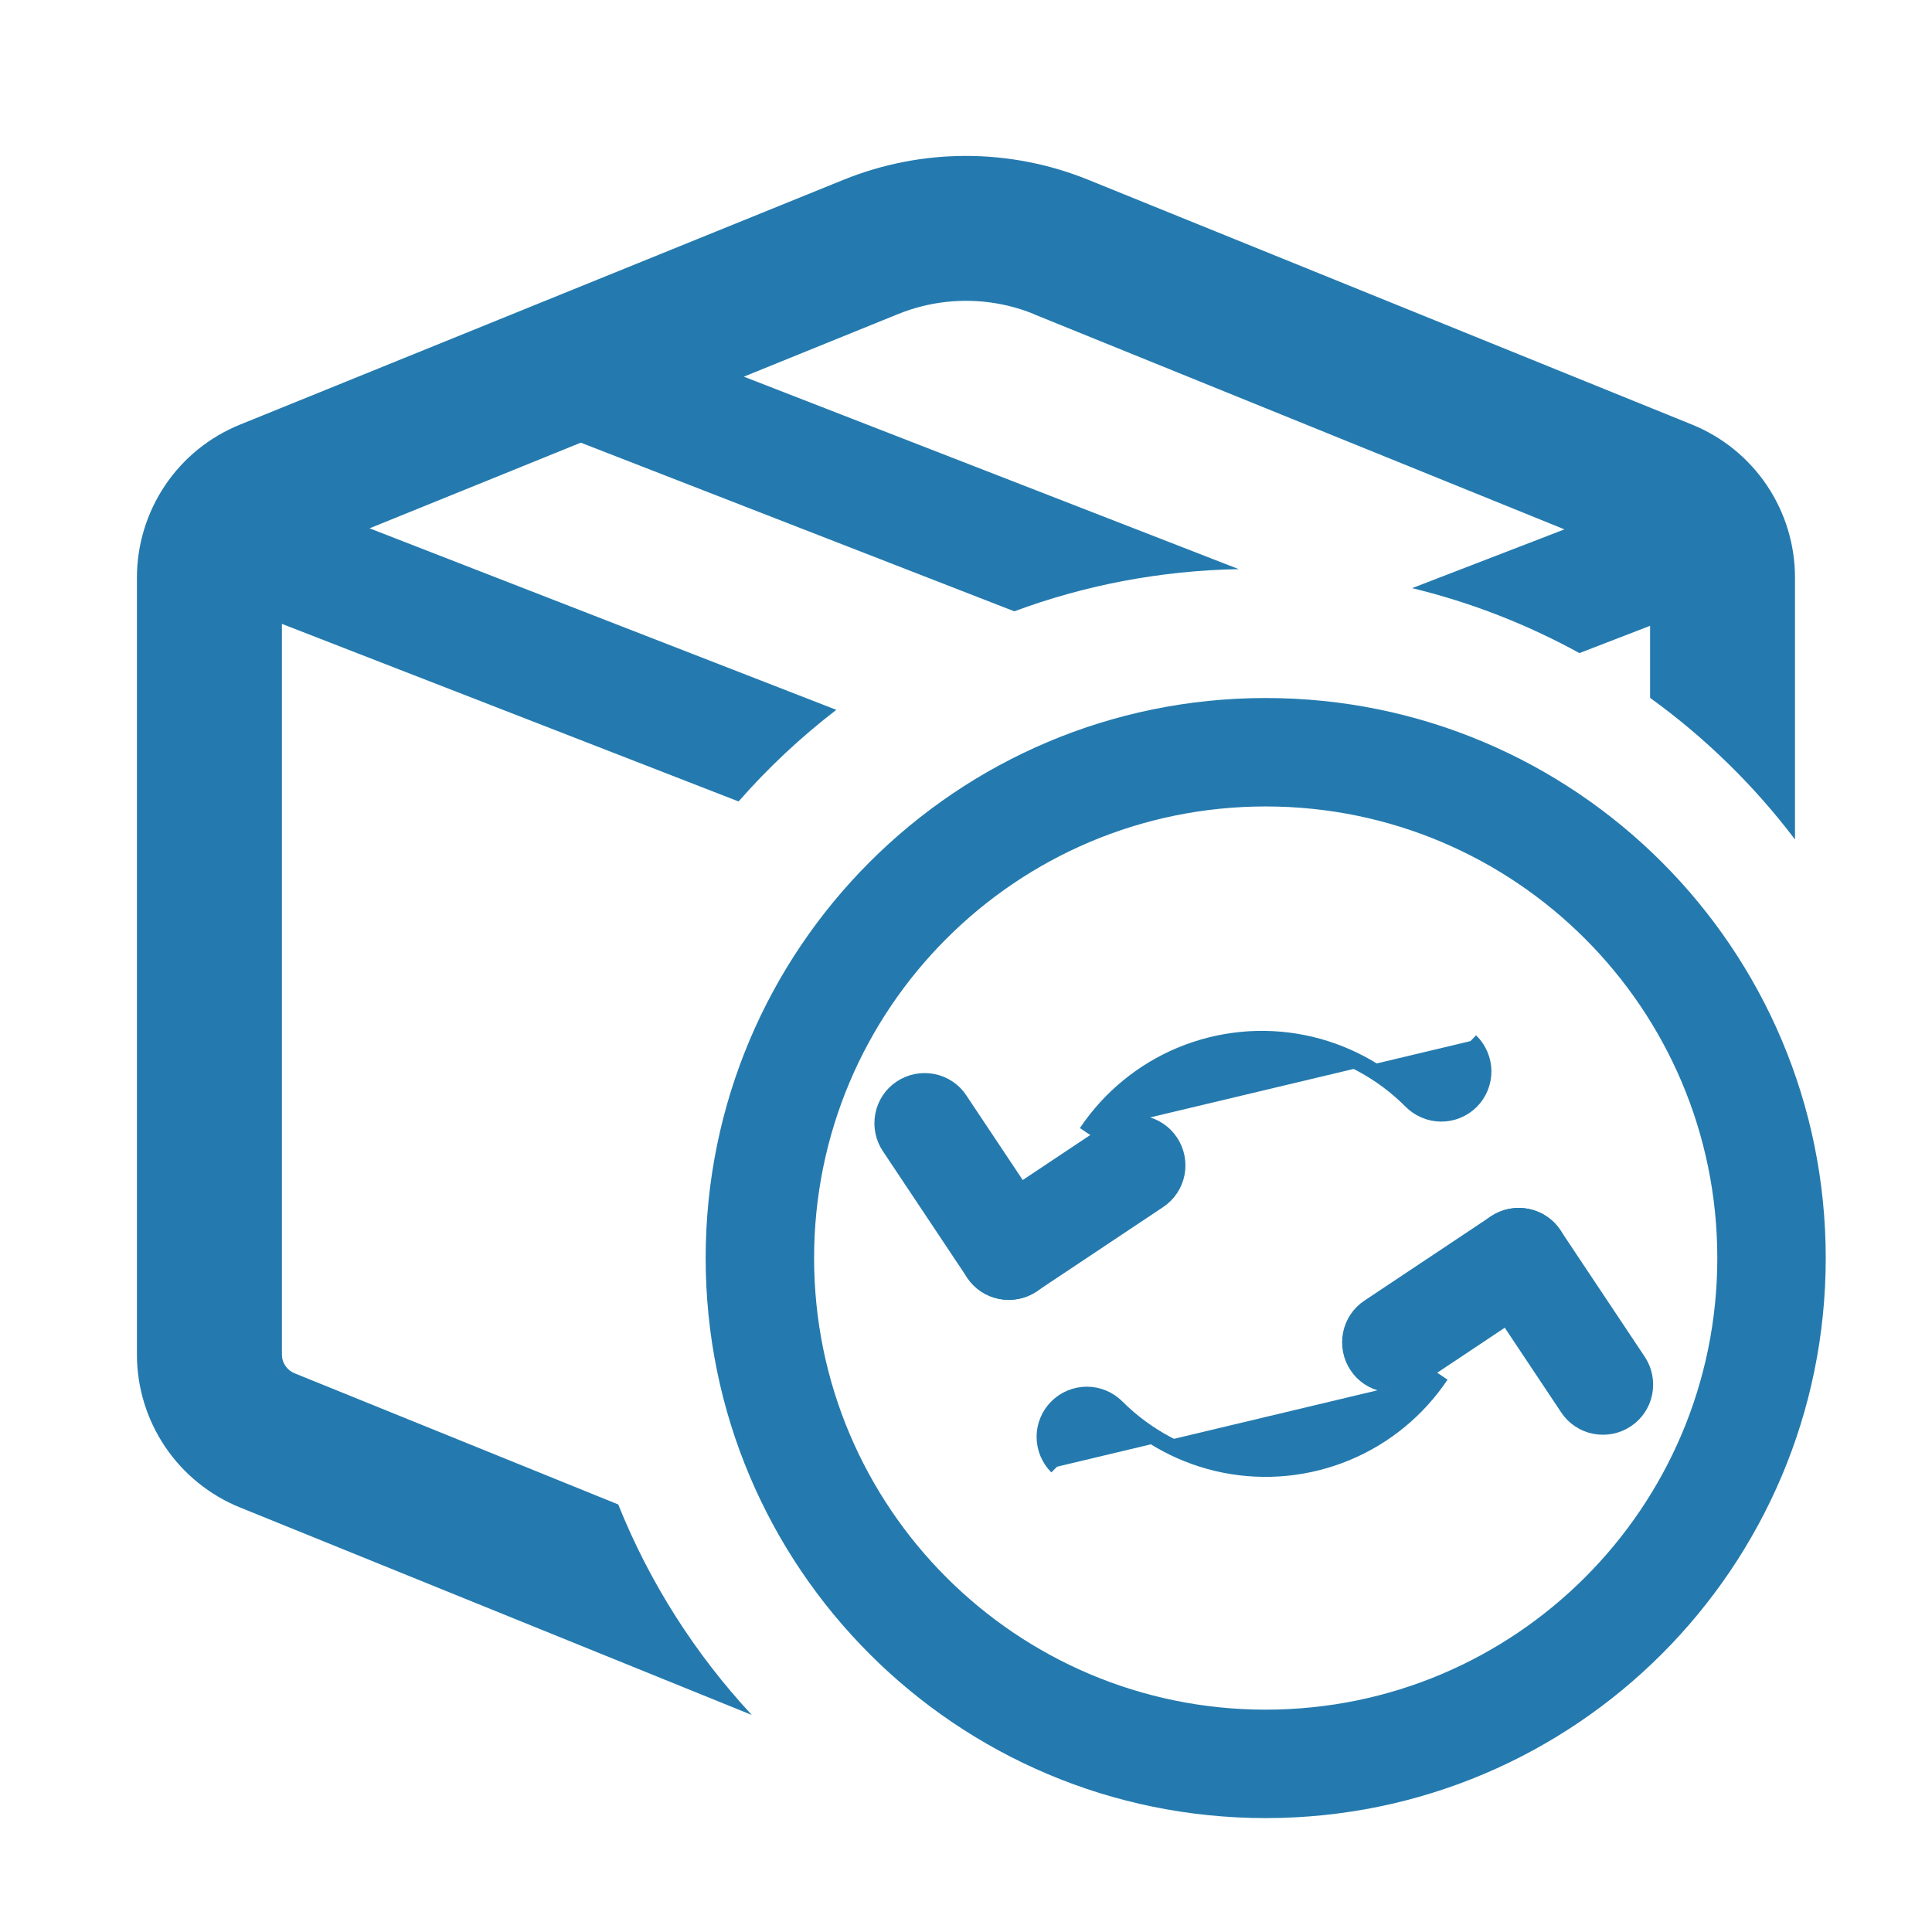
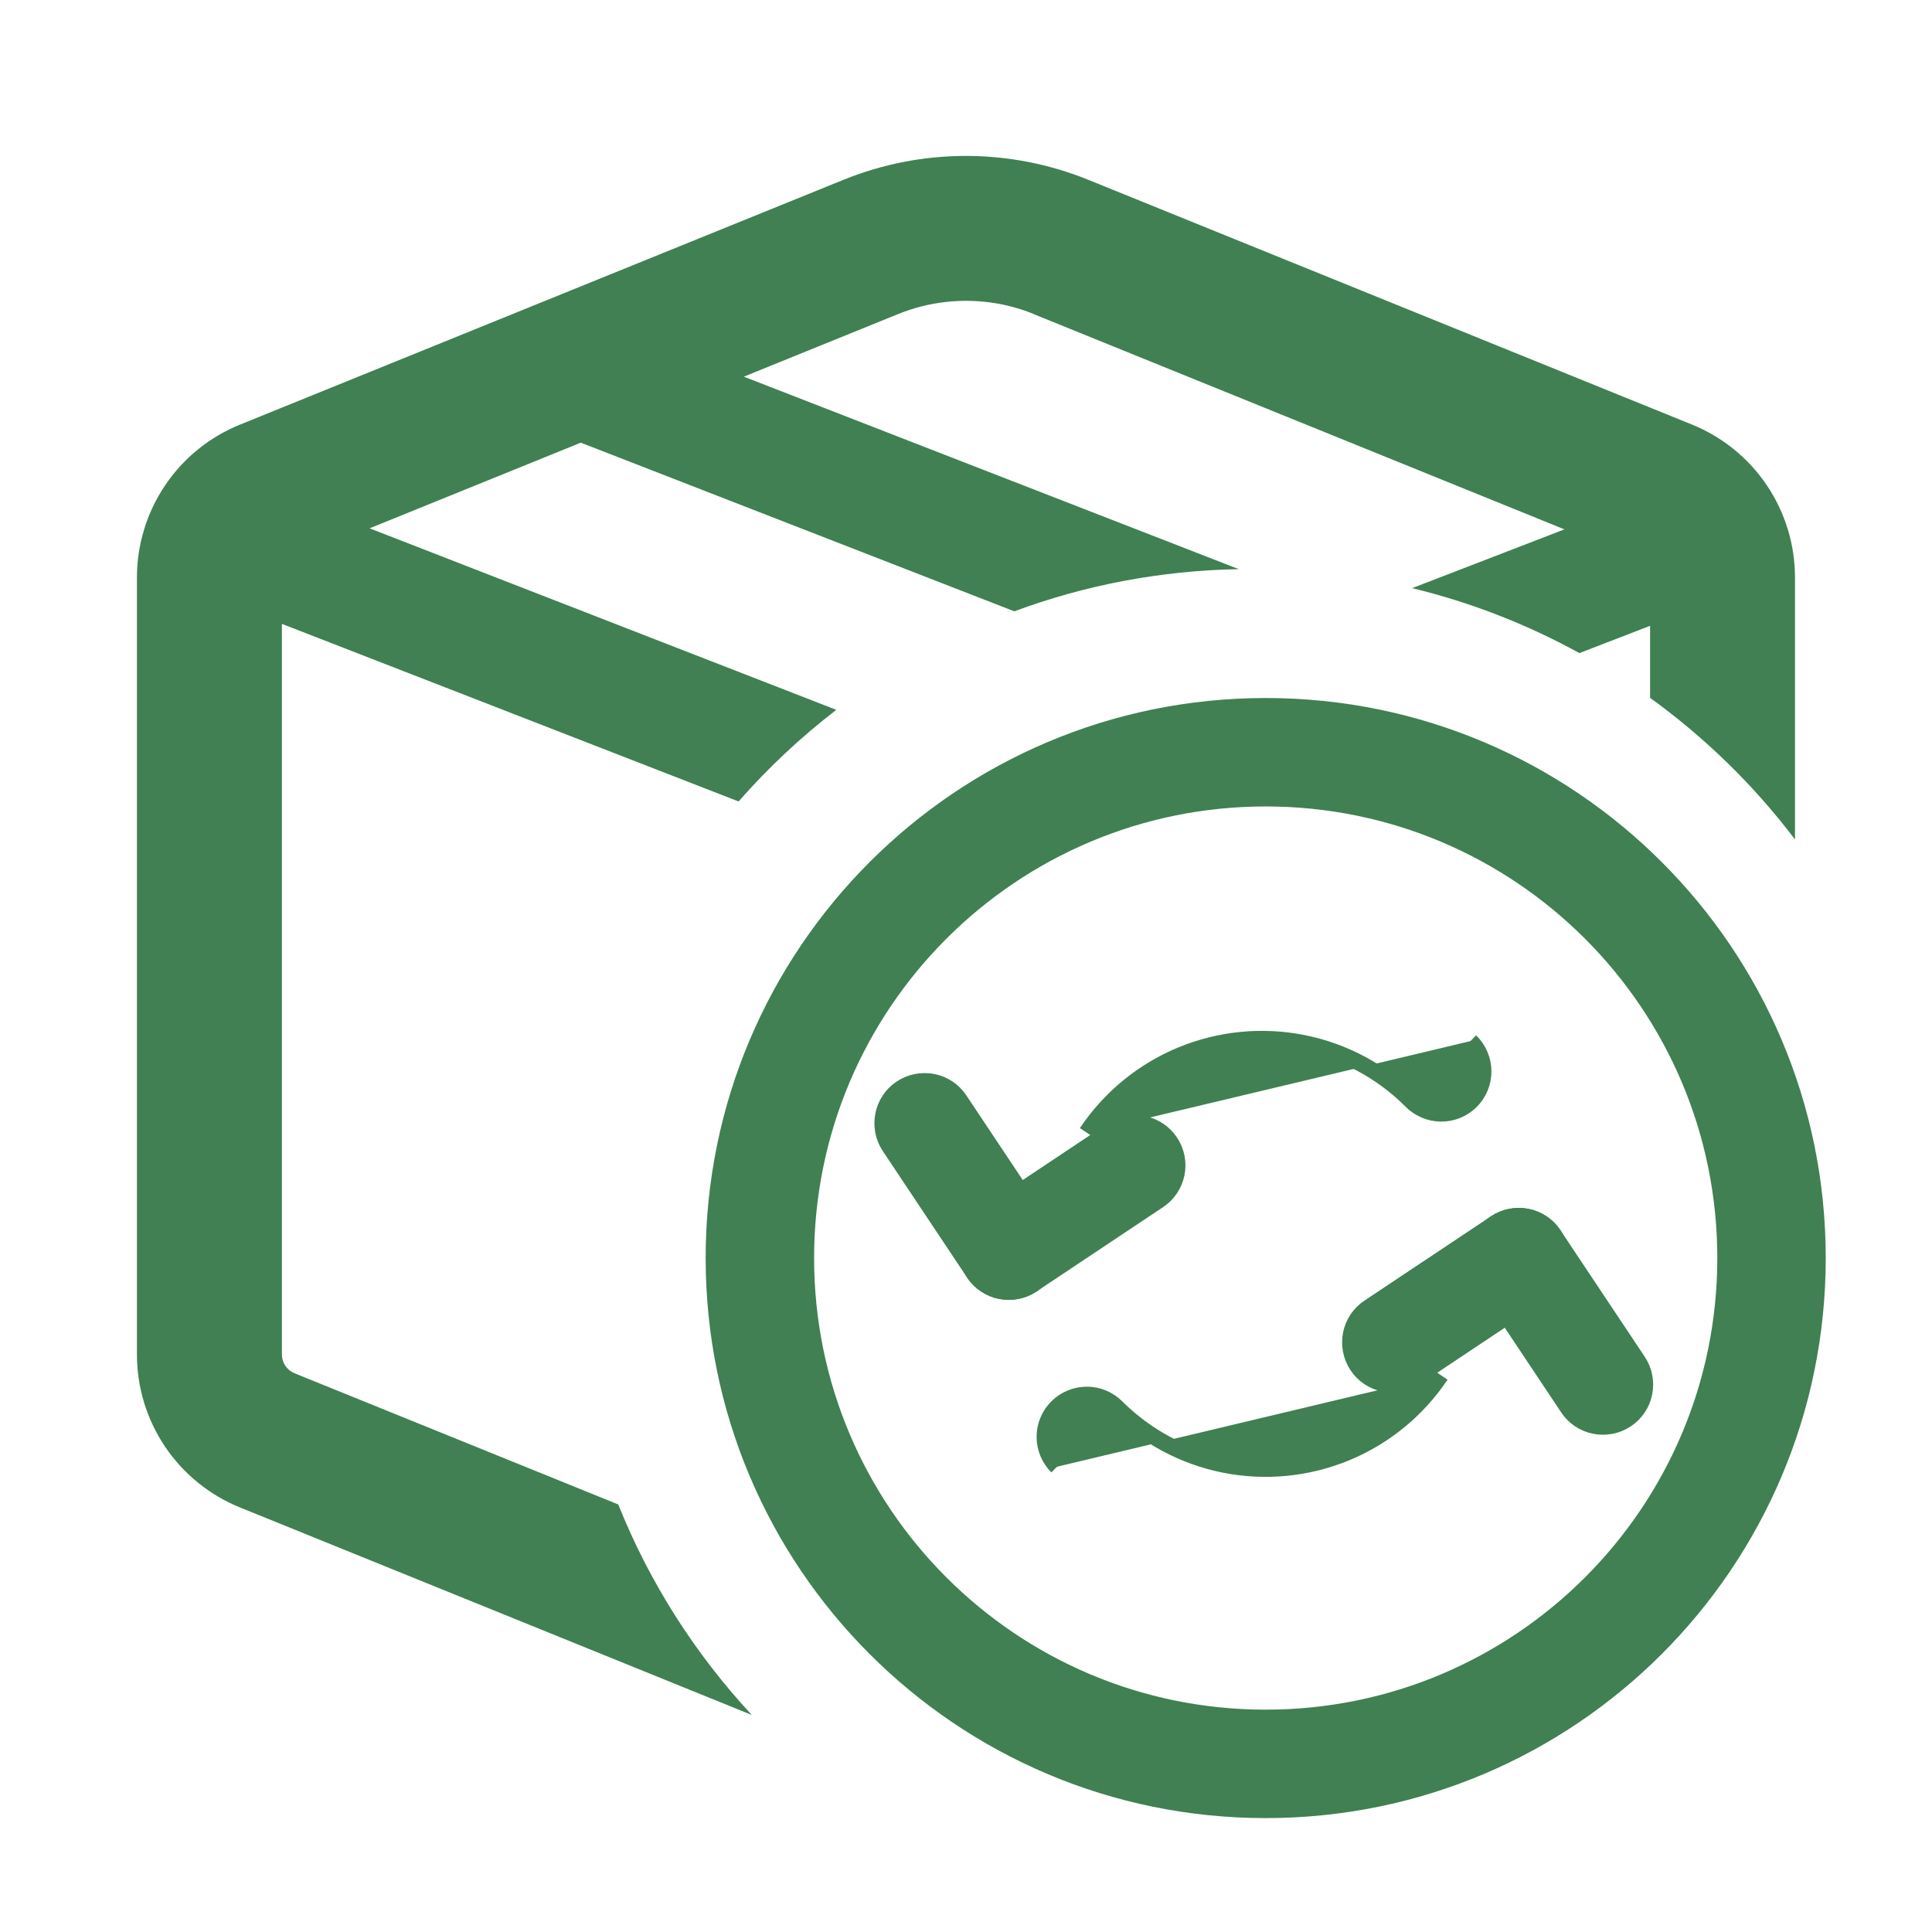
<svg xmlns="http://www.w3.org/2000/svg" fill="none" height="24" viewBox="0 0 24 24" width="24">
-   <g fill="#247aae">
-     <g stroke="#247aae">
+   <g fill="#408053">
+     <g stroke="#408053">
      <g stroke-width=".2">
        <path d="m13.131 18.22c-.049-.049-.087-.106-.114-.17-.026-.064-.04-.132-.04-.2 0-.069.013-.137.04-.201.026-.064.065-.121.114-.17.098-.098.231-.153.37-.153.069-0.0.137.013.2.04.064.026.121.065.17.113.366.366.833.616 1.34.717.508.101 1.034.049 1.513-.149s.887-.534 1.175-.964" />
        <path d="m17.586 17.111c-.057.038-.121.065-.189.078-.067.013-.137.013-.204-0s-.132-.04-.189-.078c-.057-.038-.106-.087-.144-.145-.038-.057-.065-.121-.078-.189-.013-.067-.013-.137 0-.204.013-.067.04-.132.078-.189.038-.057.087-.106.145-.144l1.571-1.047c.116-.077.257-.105.393-.078s.256.107.333.223c.077.116.105.257.078.393s-.107.256-.223.333z" />
        <path d="m20.348 16.909c.038.057.065.121.078.189s.013.137-0.0.204c-.013.068-.04.132-.078.189-.038.057-.087.106-.145.144-.057.038-.121.065-.189.078-.068.013-.137.013-.204-0-.068-.013-.132-.04-.189-.078-.057-.038-.106-.087-.144-.145l-1.047-1.571c-.038-.057-.065-.121-.078-.189-.013-.068-.013-.137 0-.204.027-.136.107-.256.223-.333.116-.077.257-.105.393-.078.068.013.132.04.189.078.057.038.106.087.144.145zm-2.081-3.976c.05.048.09.106.117.17.028.064.042.133.043.202s-.013.139-.039.203c-.026.064-.065.123-.114.172-.049.049-.108.088-.172.114-.064.026-.133.04-.203.039-.07-.001-.138-.015-.202-.043-.064-.028-.122-.067-.17-.117-.366-.366-.833-.616-1.341-.717-.508-.101-1.034-.049-1.513.149-.478.198-.887.534-1.175.964" />
        <path d="m13.812 14.041c.116-.077.257-.105.393-.078s.256.107.333.223.105.257.078.393-.107.256-.223.333l-1.571 1.047c-.057.038-.121.065-.189.078-.068.013-.137.013-.204-0-.067-.013-.132-.04-.189-.078-.057-.038-.106-.087-.144-.145-.077-.116-.105-.257-.078-.393s.107-.256.223-.333l1.571-1.047z" />
        <path d="m11.05 14.244c-.038-.057-.065-.121-.078-.189-.013-.067-.013-.137 0-.204.013-.067.04-.132.078-.189.038-.057.087-.106.145-.144.057-.038.121-.065.189-.078.068-.013.137-.013.204 0.0.067.013.132.04.189.078.057.038.106.087.144.145l1.047 1.571c.077.116.105.257.078.393s-.107.256-.223.333c-.116.077-.257.105-.393.078s-.256-.107-.333-.223z" />
      </g>
      <path clip-rule="evenodd" d="m15.723 21.388c3.181 0 5.76-2.579 5.76-5.76s-2.579-5.76-5.76-5.76c-3.181 0-5.76 2.579-5.76 5.76s2.579 5.76 5.76 5.76zm0 1.047c3.76 0 6.807-3.047 6.807-6.807s-3.047-6.807-6.807-6.807c-3.76 0-6.807 3.047-6.807 6.807s3.047 6.807 6.807 6.807z" fill-rule="evenodd" stroke-width=".3" />
    </g>
    <path clip-rule="evenodd" d="m10.477 2.234c.976-.396 2.067-.396 3.043 0l7.498 3.04c.378.153.702.416.93.754.228.339.35.737.35 1.146v3.254c-.509-.672-1.116-1.265-1.8-1.759v-.895l-.878.339c-.646-.355-1.343-.629-2.078-.807l1.892-.73-6.591-2.673-.003-.003c-.104-.042-.21-.076-.318-.102-.051-.012-.103-.023-.155-.031-.406-.067-.825-.022-1.212.135l-1.915.777 6.148 2.391c-.979.018-1.918.201-2.788.524l-5.385-2.095-2.624 1.064 5.798 2.255c-.441.339-.848.72-1.214 1.138l-5.673-2.206v9.078c0.0.05.015.098.043.139.028.041.067.073.113.092l4.022 1.63c.39.974.957 1.859 1.659 2.615l-6.358-2.578c-.378-.153-.702-.416-.93-.754-.228-.339-.35-.737-.35-1.146v-9.651c0-.408.122-.807.35-1.146.228-.339.552-.601.93-.754z" fill-rule="evenodd" />
  </g>
</svg>
